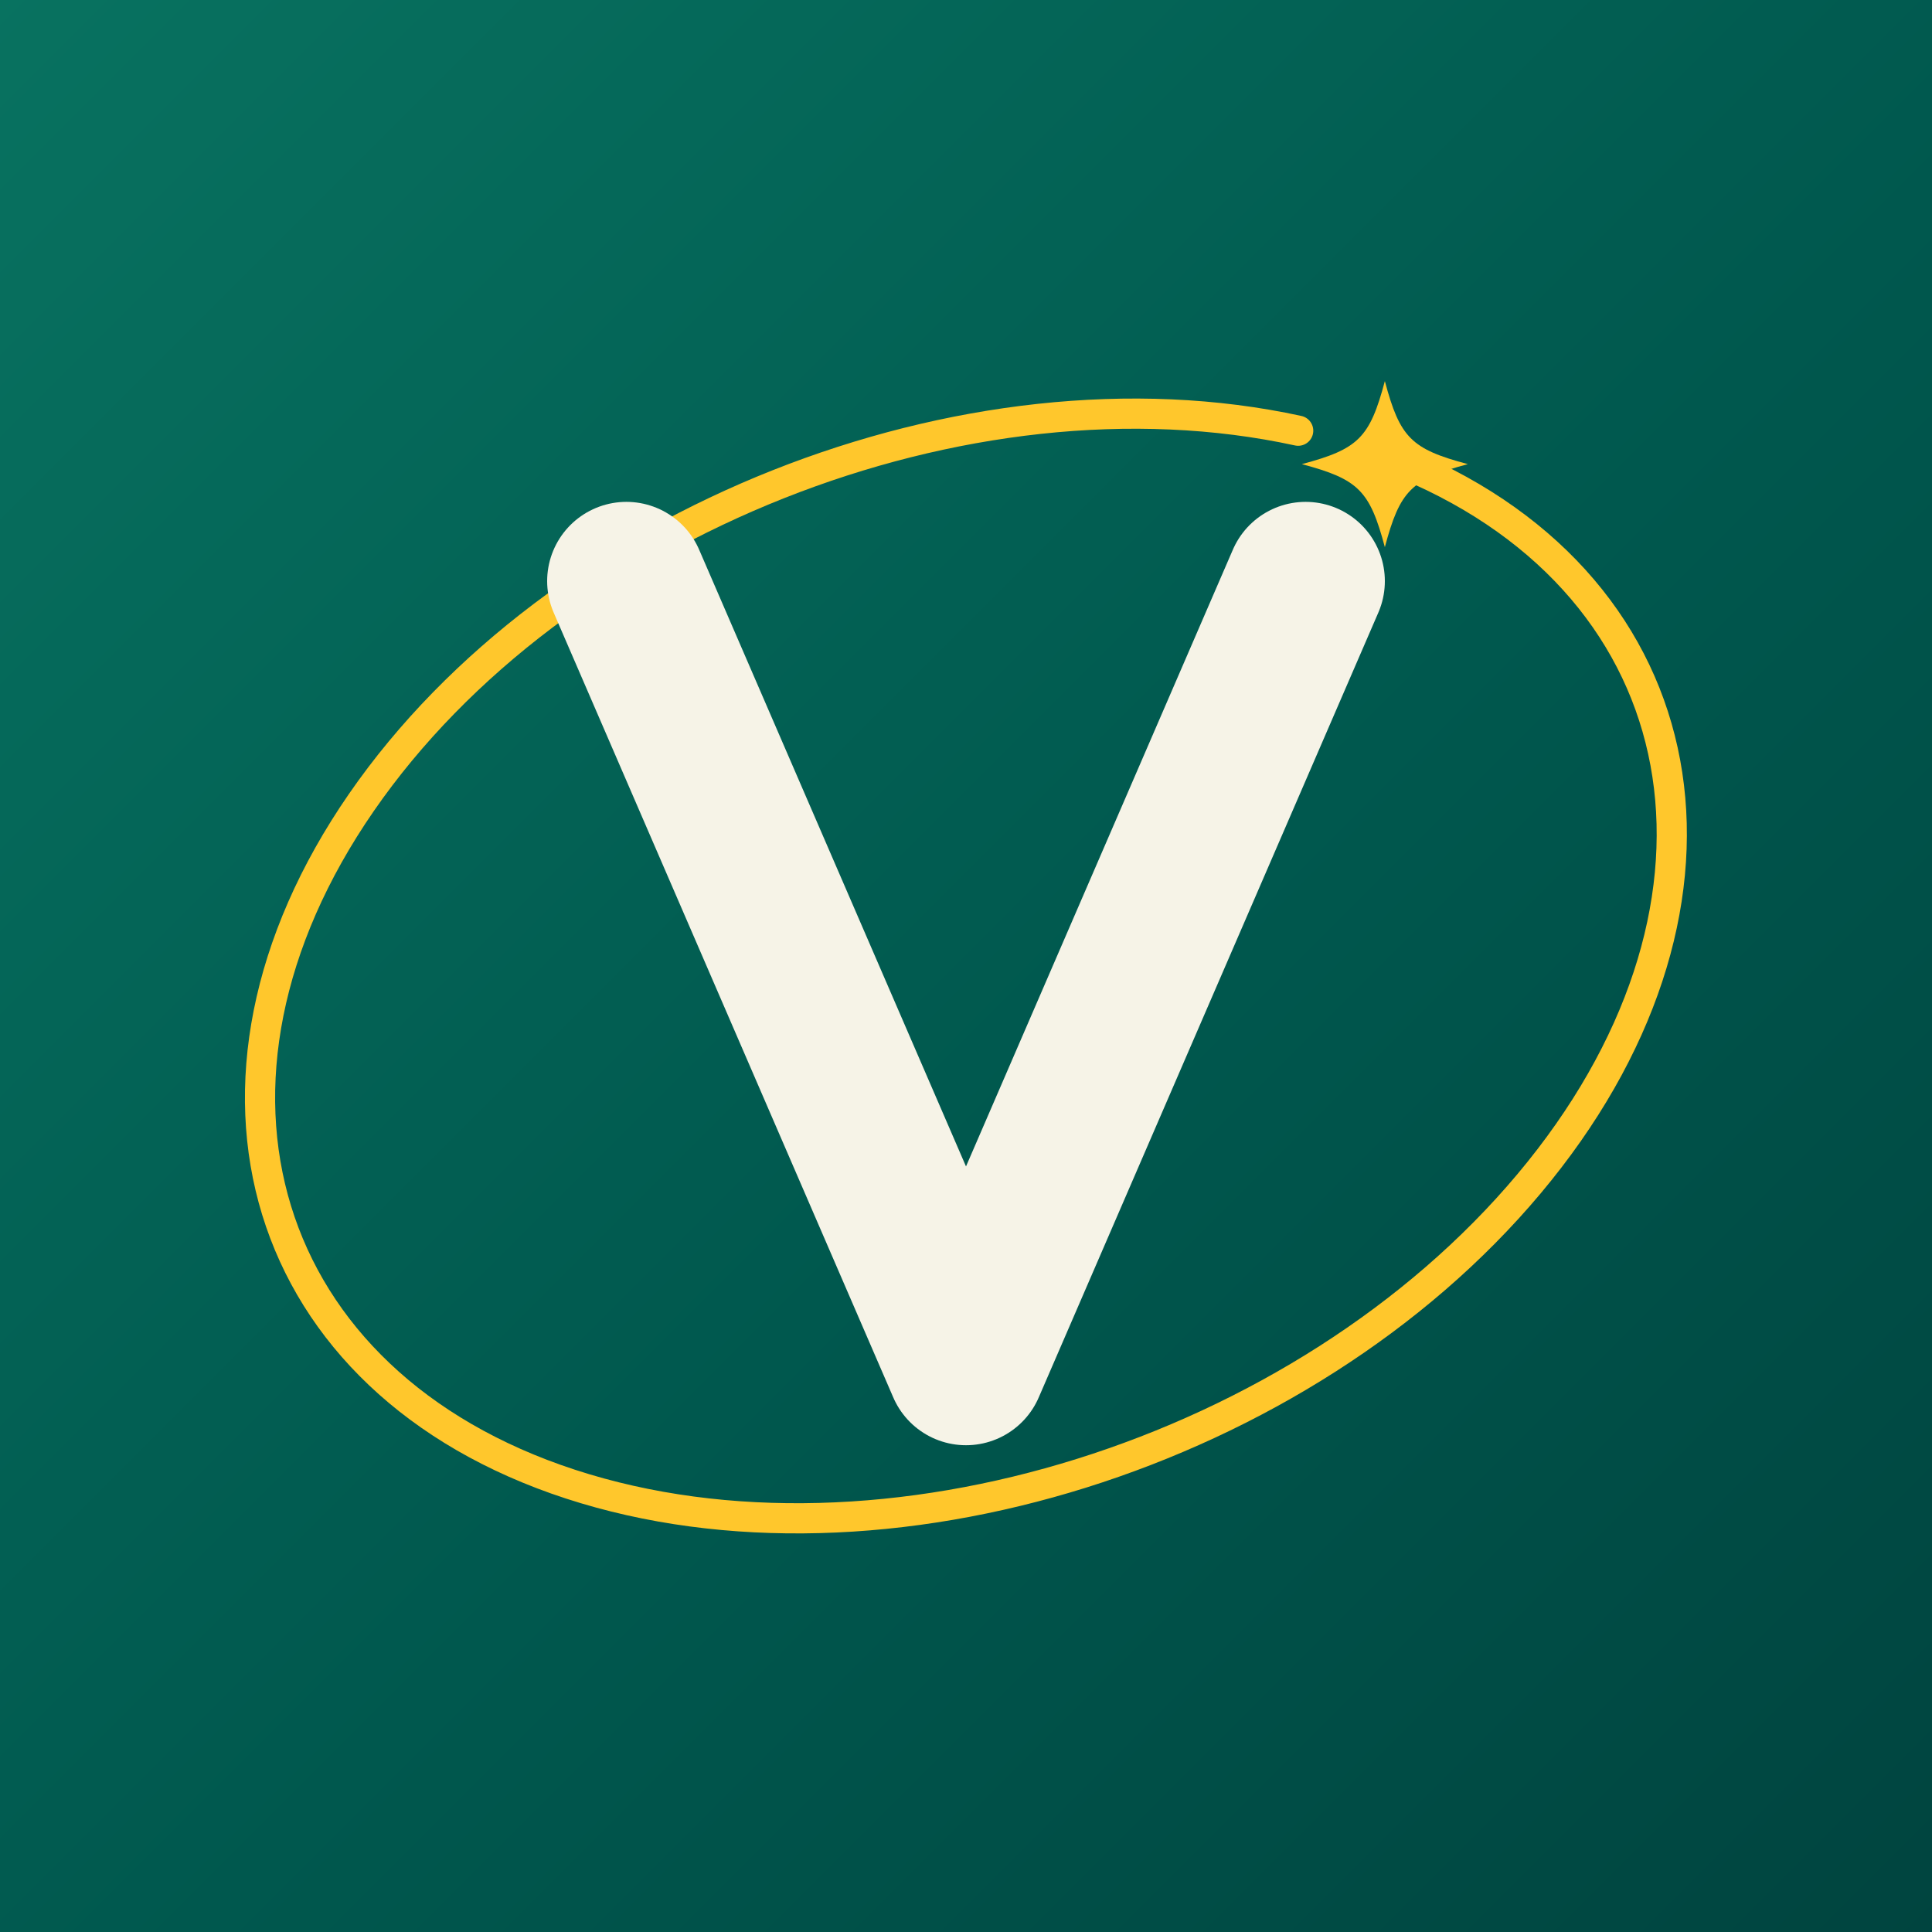
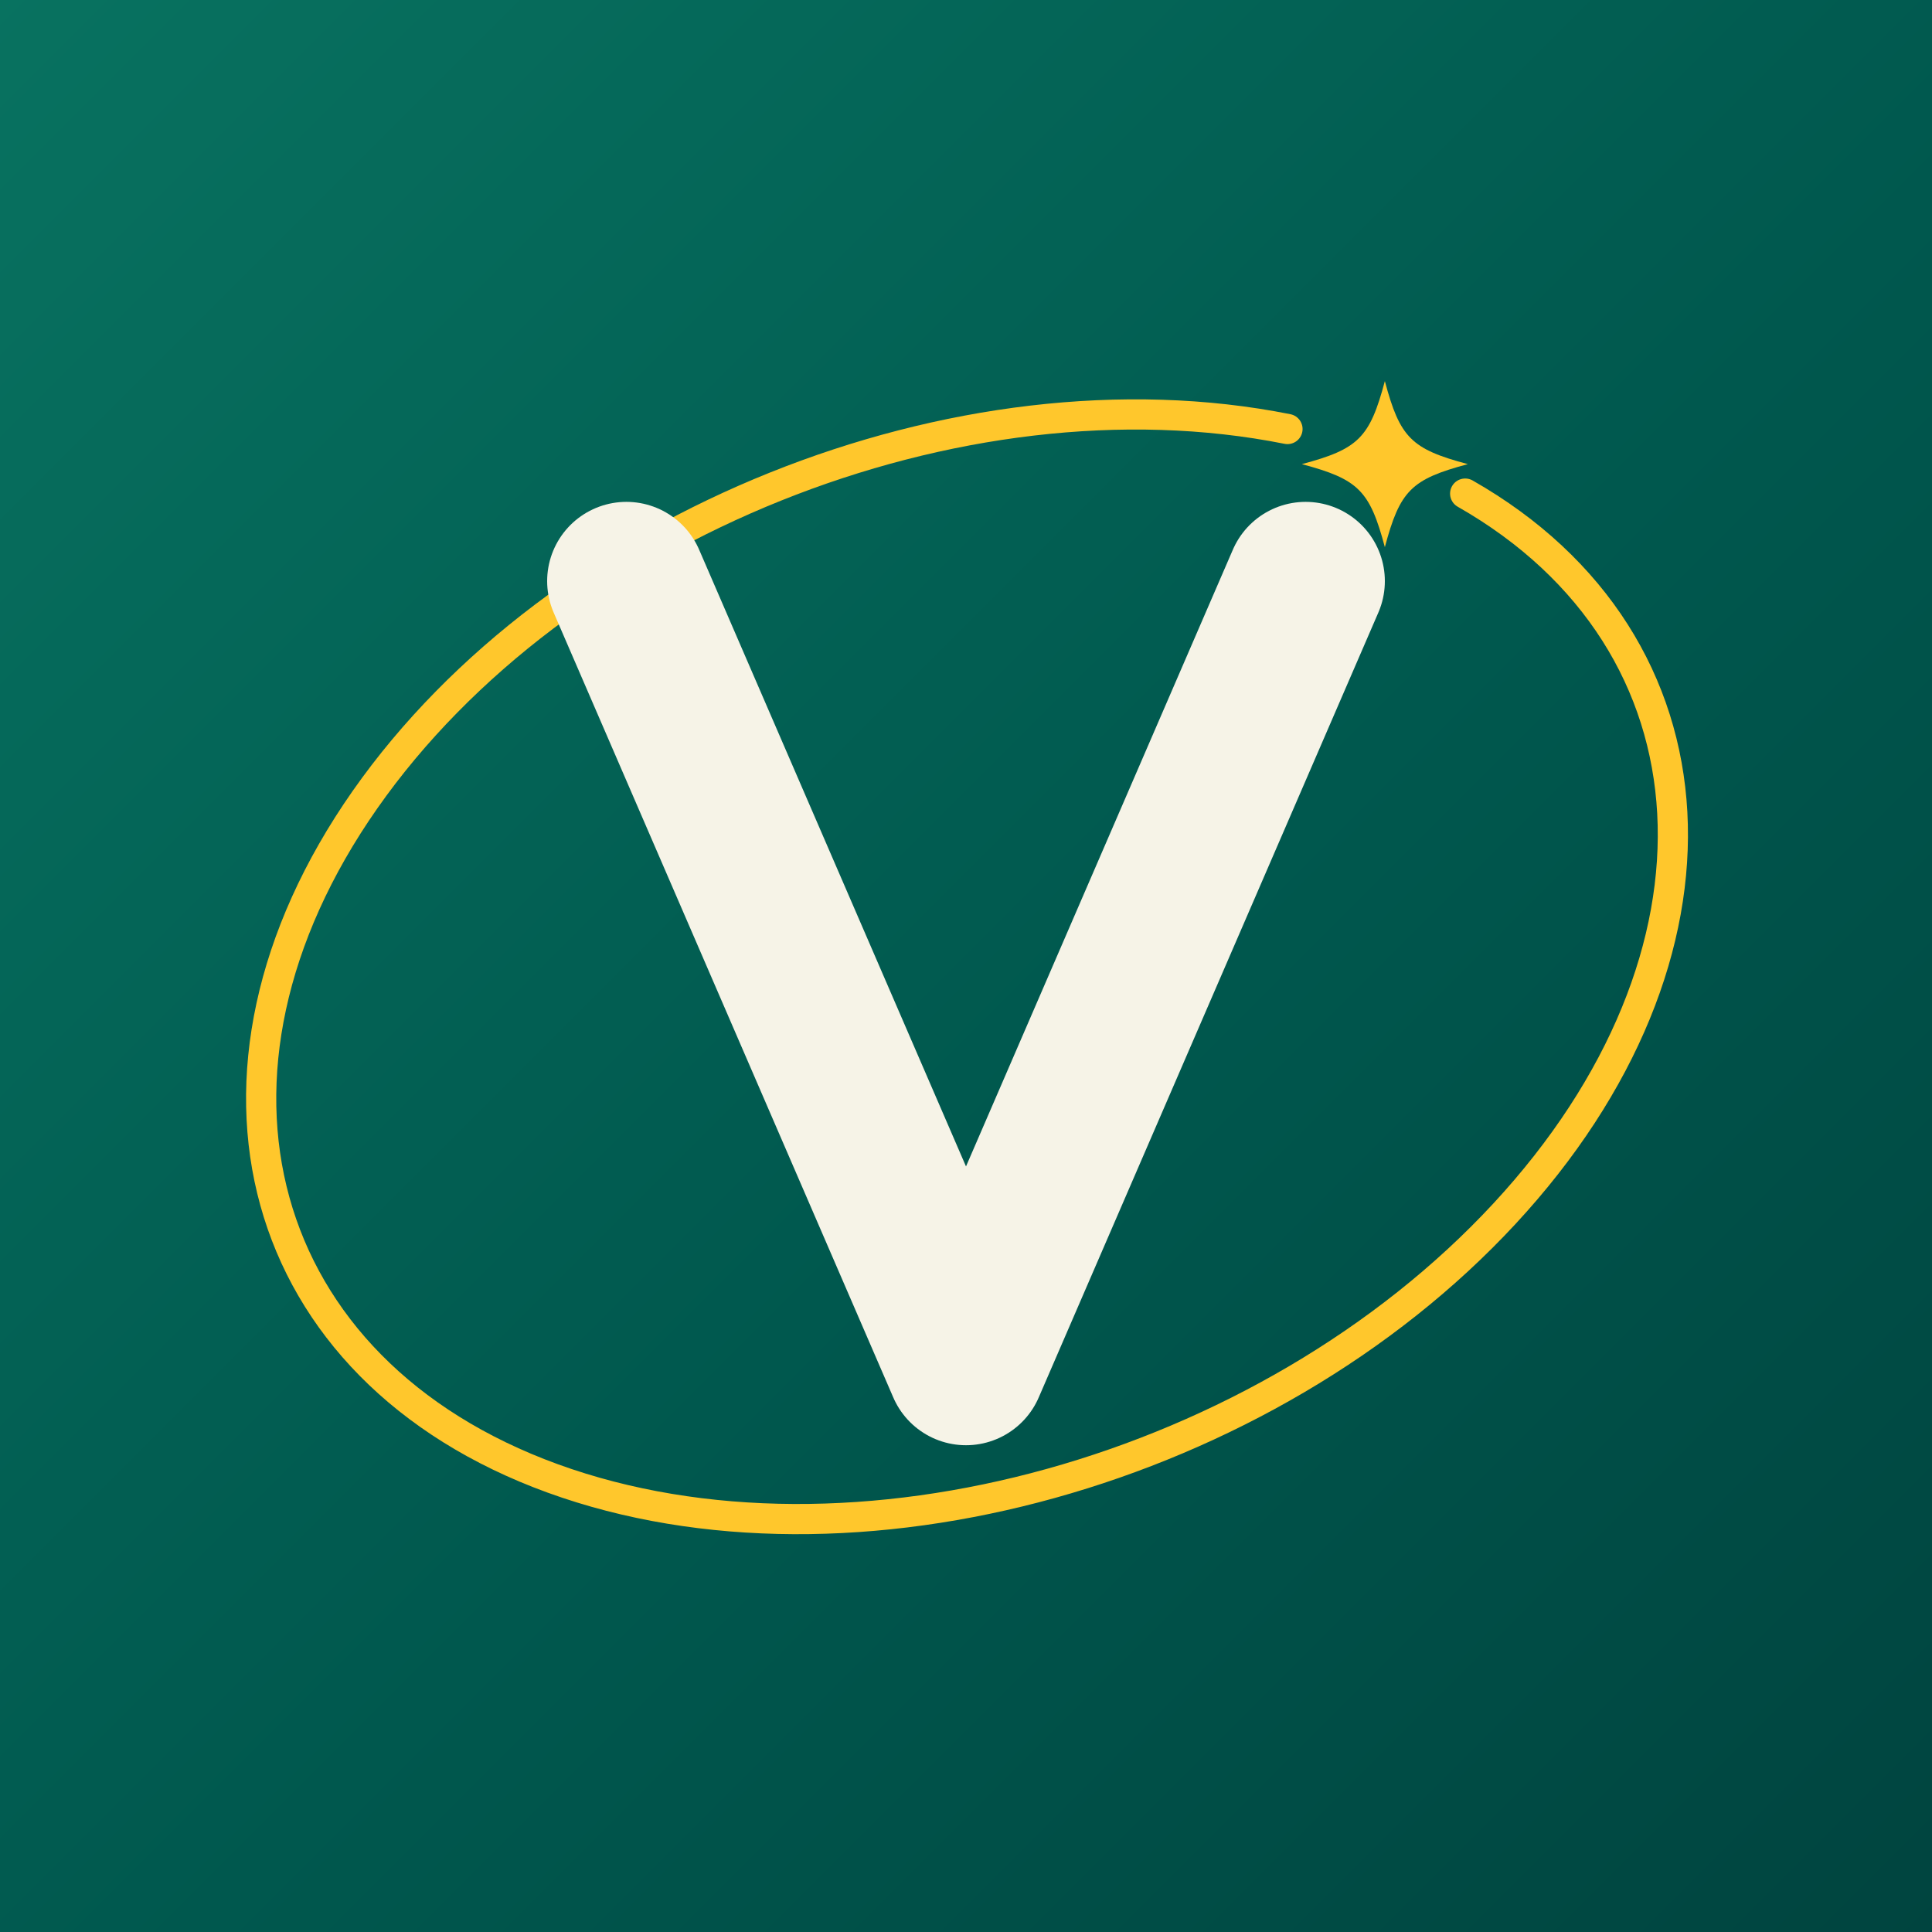
<svg xmlns="http://www.w3.org/2000/svg" viewBox="0 0 512 512">
  <defs>
    <linearGradient id="background" x1="0" y1="0" x2="1" y2="1">
      <stop offset="0" stop-color="#087260" />
      <stop offset=".55" stop-color="#00584e" />
      <stop offset="1" stop-color="#00443f" />
    </linearGradient>
  </defs>
  <rect width="512" height="512" fill="url(#background)" />
-   <path d="M376.42 124.72 A194 137 -22 1 1 344.03 114.14" fill="none" stroke="#ffc72c" stroke-linecap="round" stroke-width="8" />
+   <path d="M425.55 189.48 A194 137 0 1 1 388.30 155.97" transform="rotate(-22 256 256)" fill="none" stroke="#ffc72c" stroke-linecap="round" stroke-width="8" />
  <path d="M367 101C371 116 374 119 389 123 374 127 371 130 367 145 363 130 360 127 345 123 360 119 363 116 367 101Z" fill="#ffc72c" />
  <path d="M166 154 256 362 346 154" fill="none" stroke="#f6f3e7" stroke-linecap="round" stroke-linejoin="round" stroke-width="42" />
</svg>
